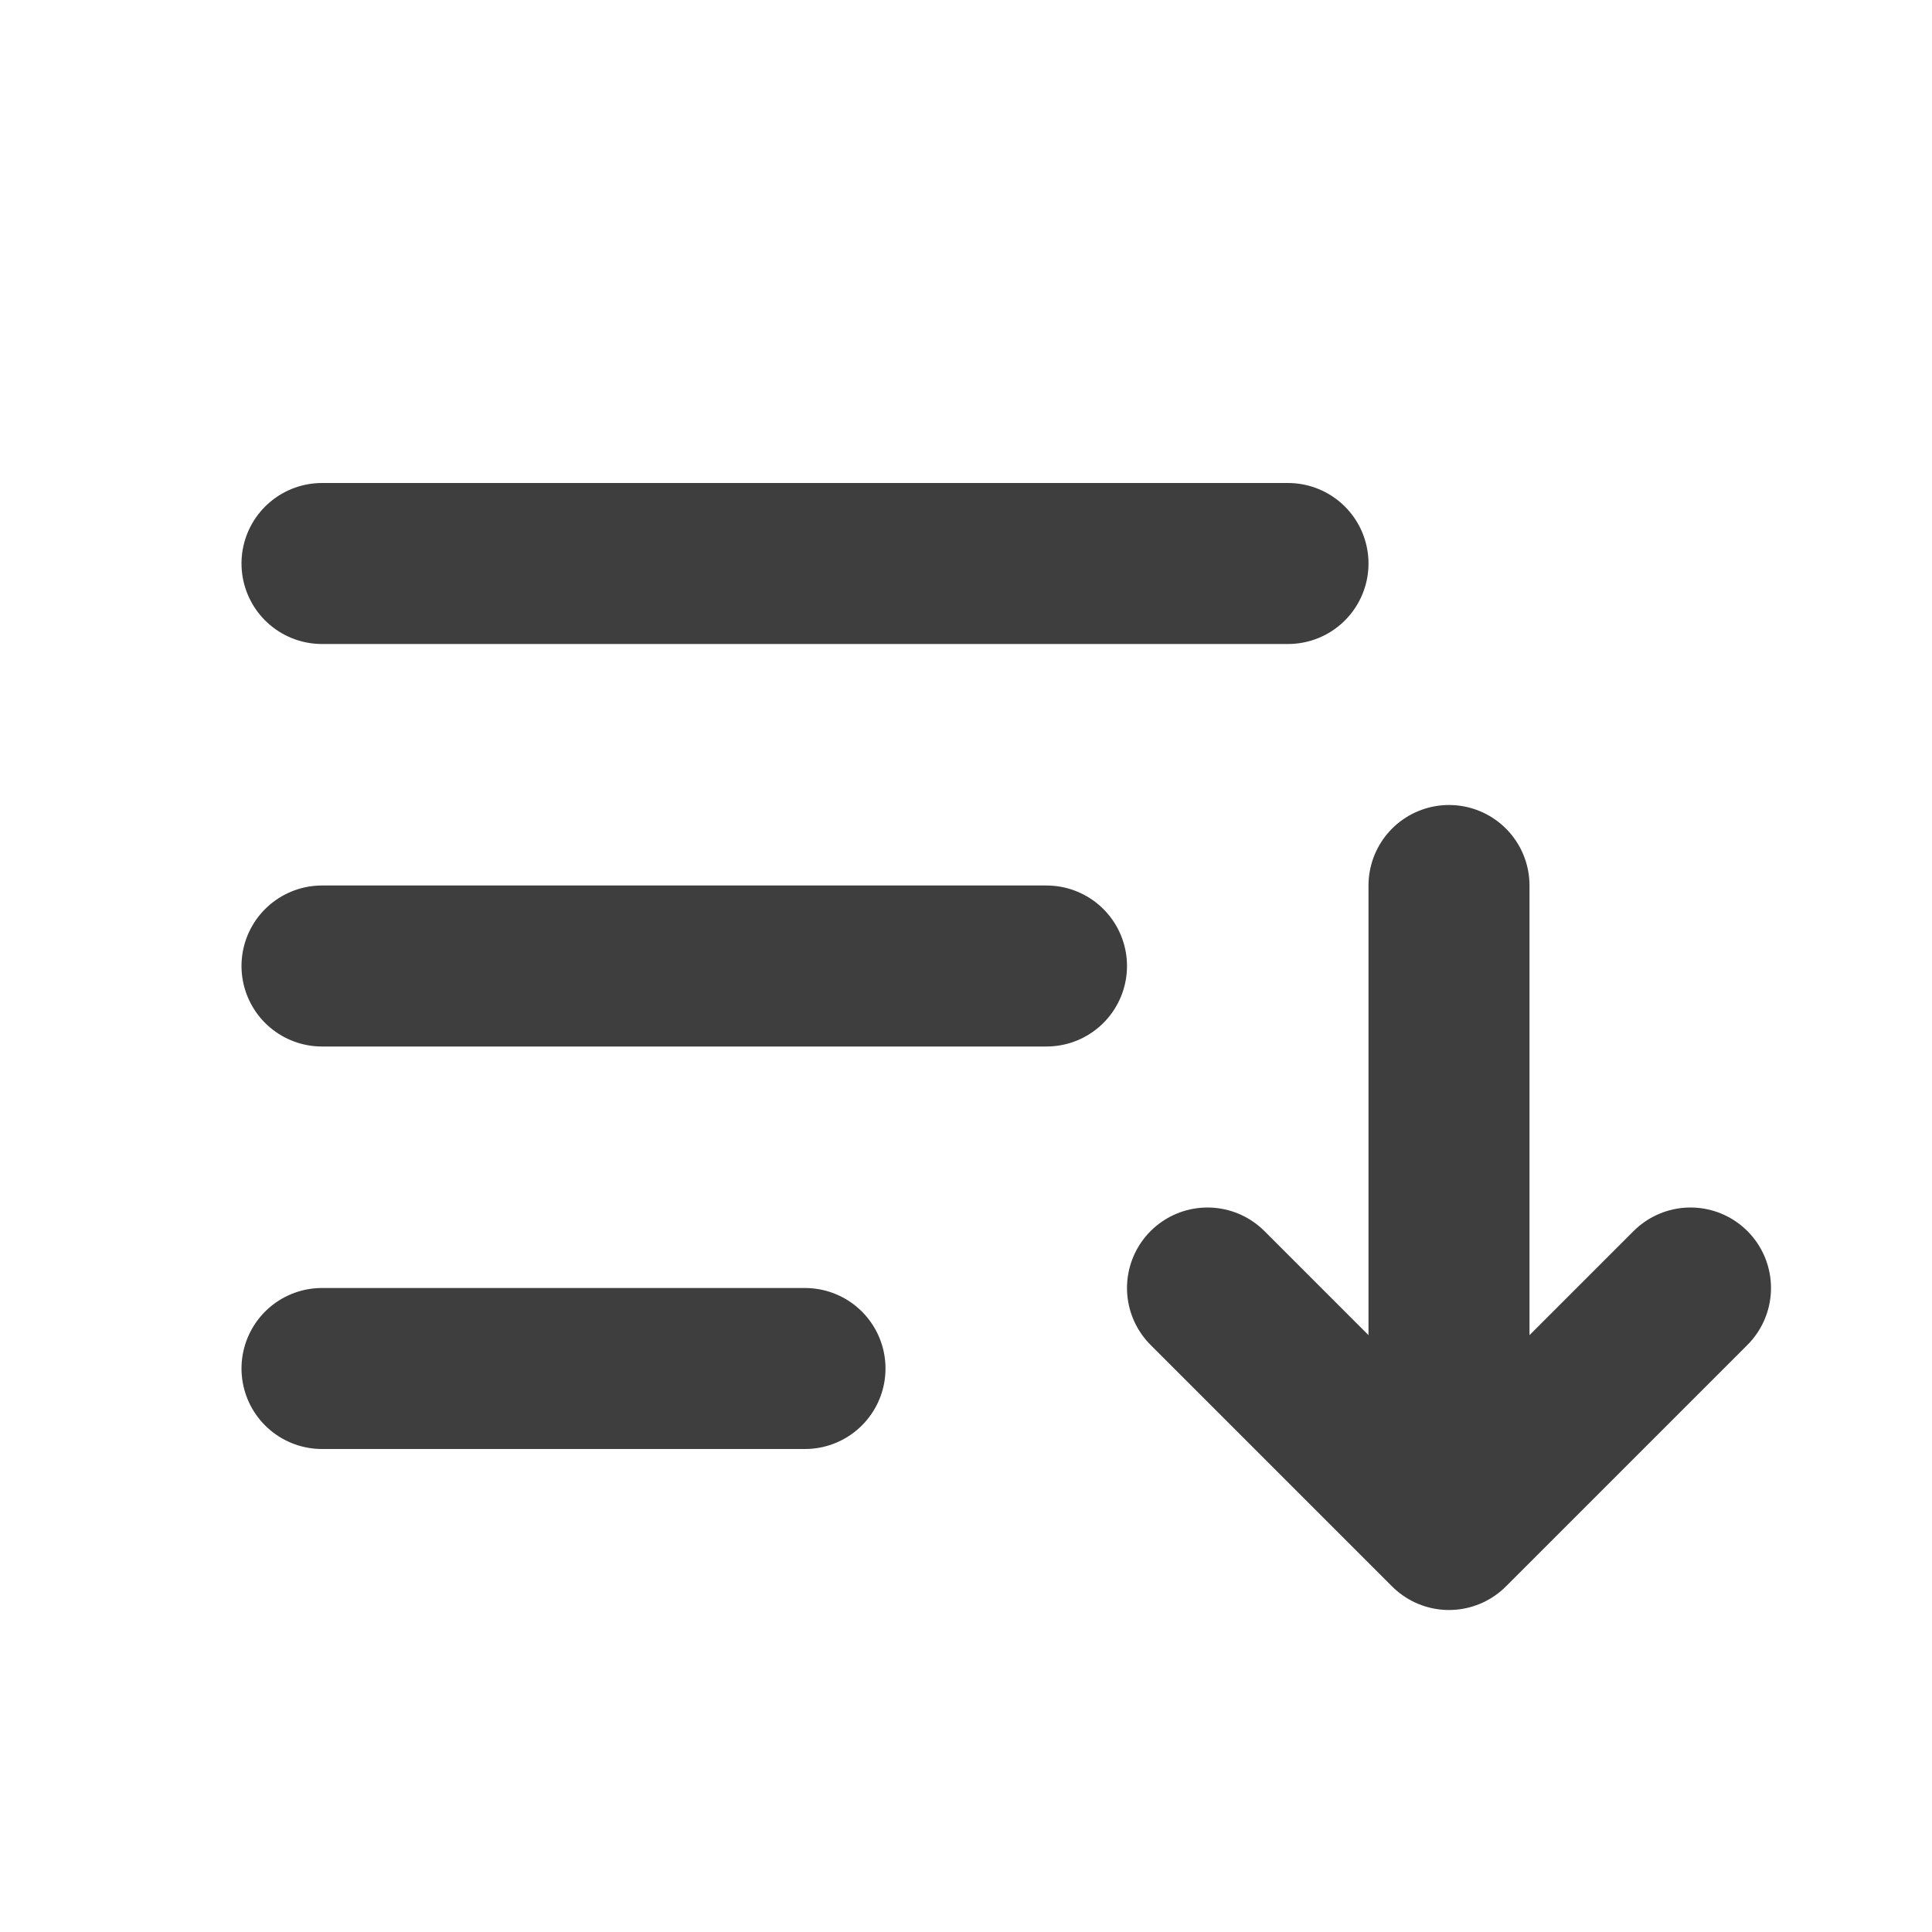
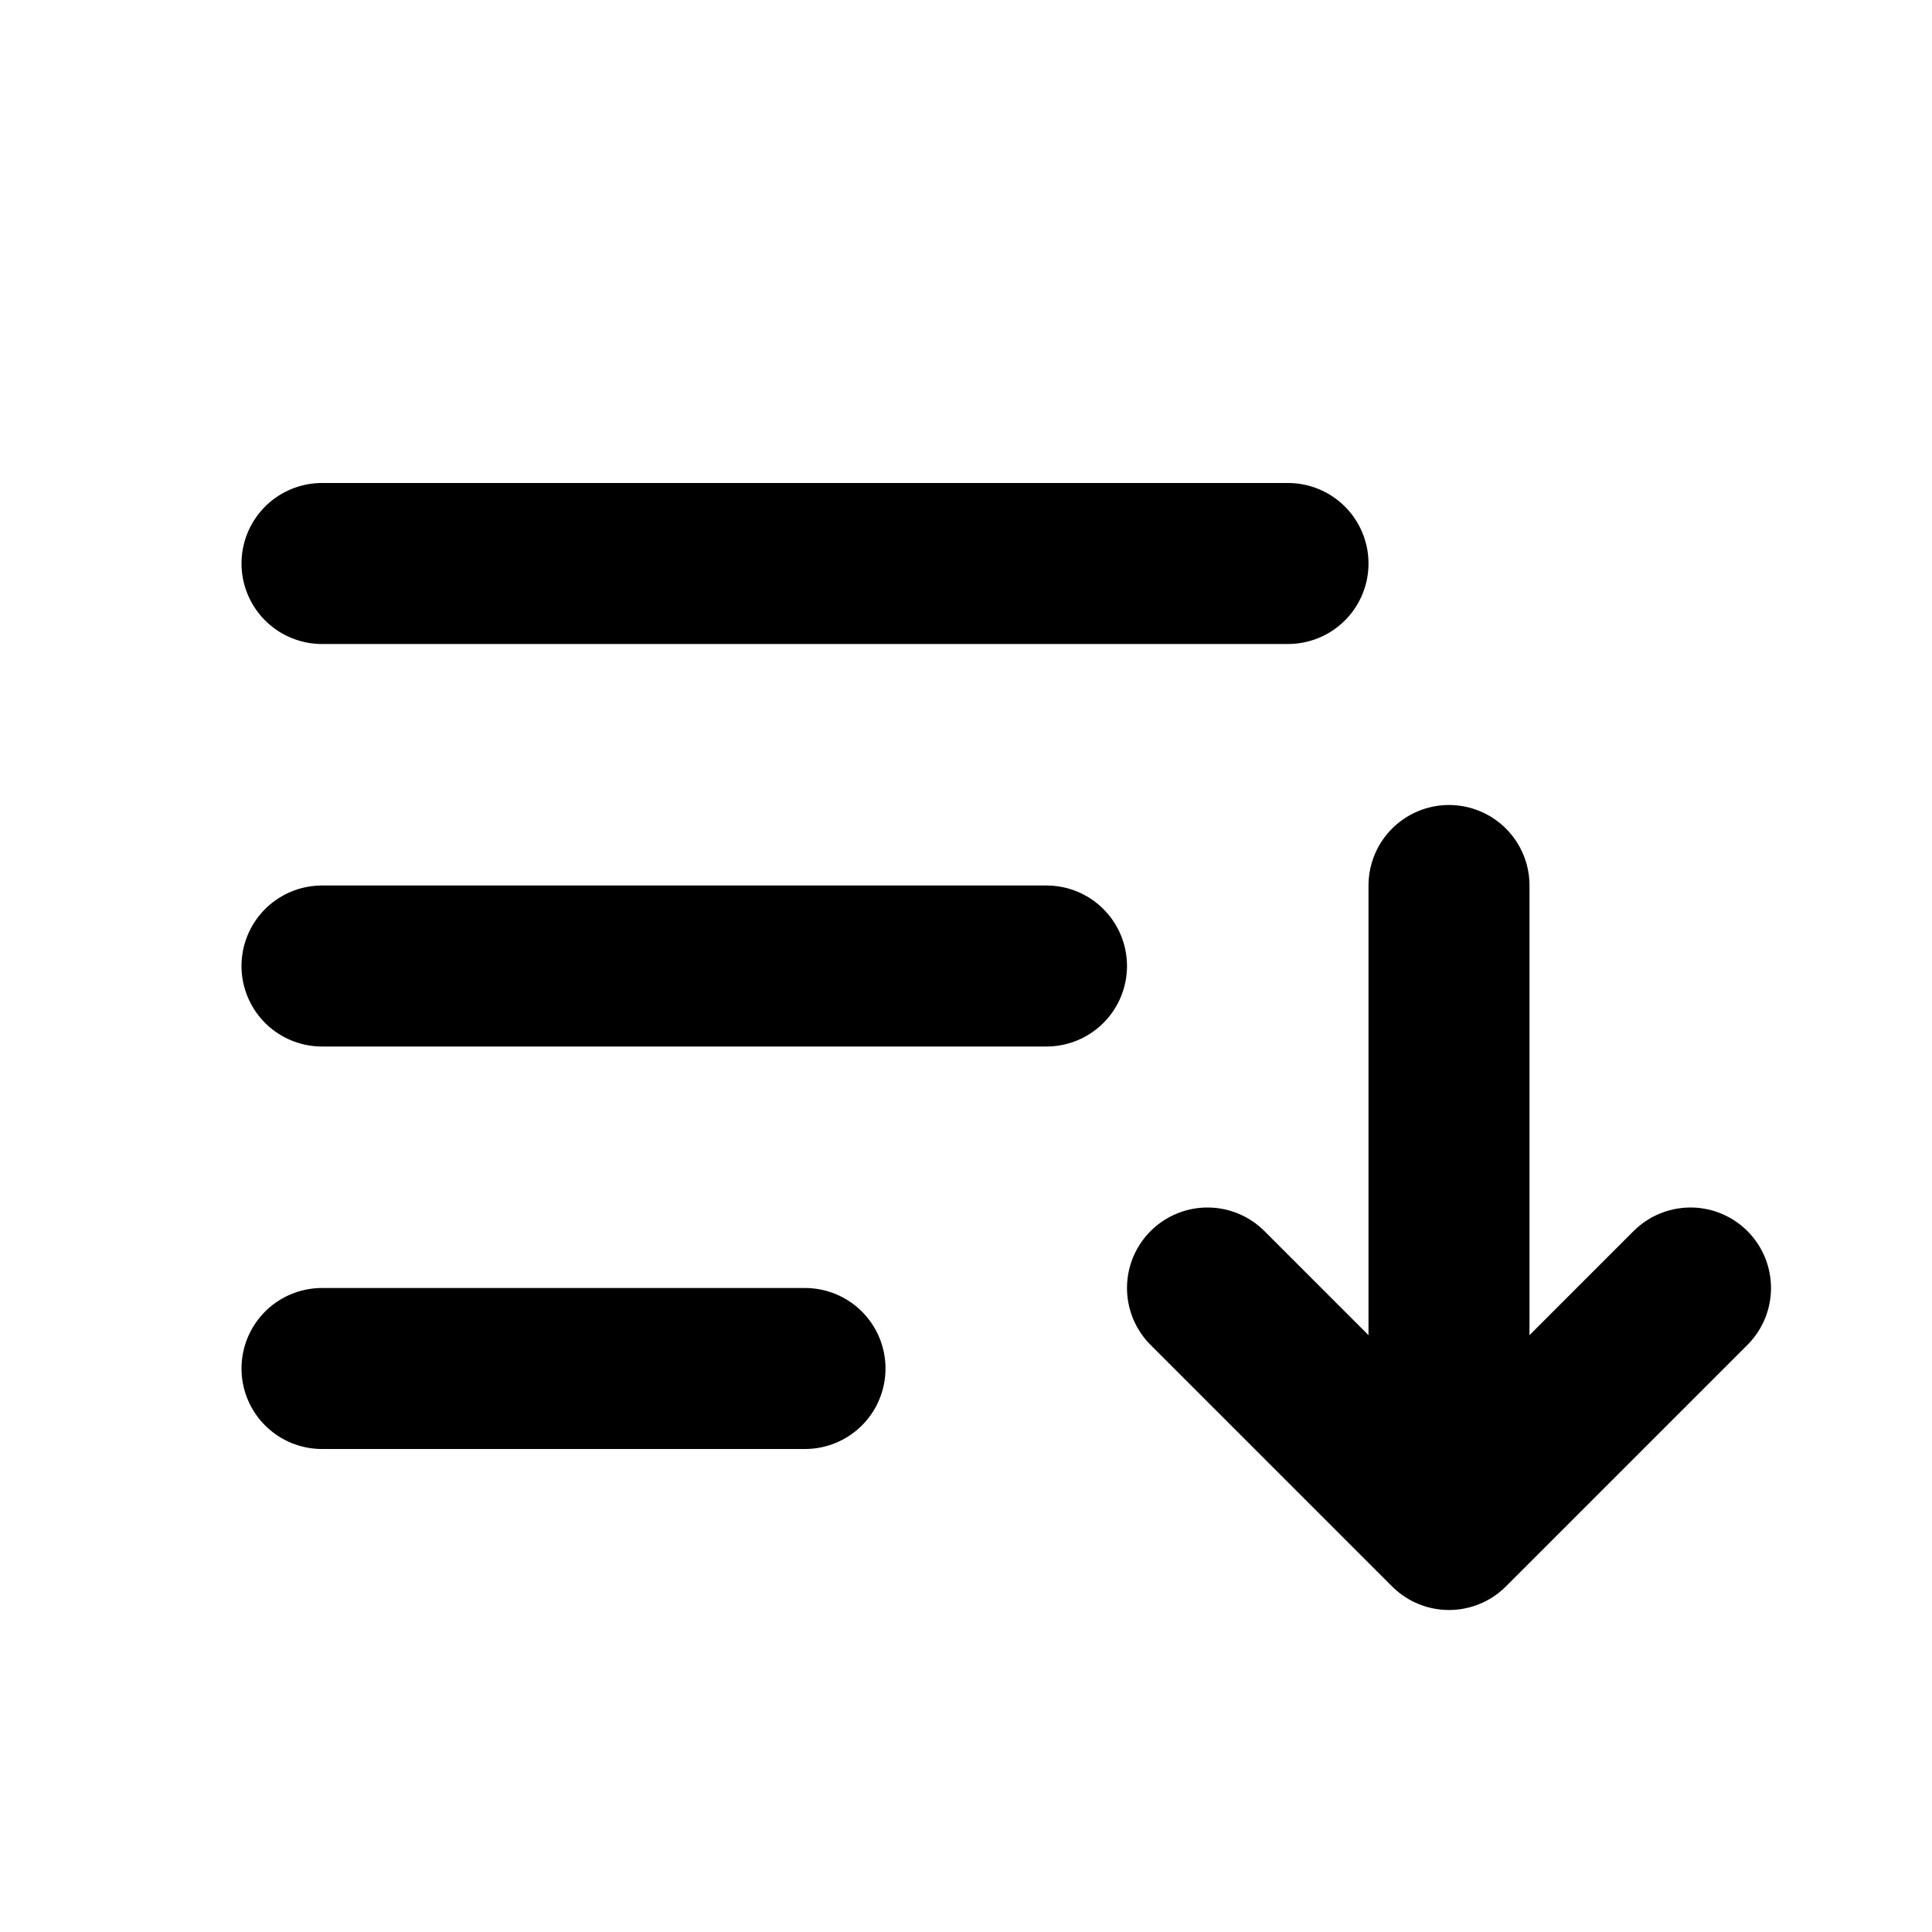
<svg xmlns="http://www.w3.org/2000/svg" width="800px" height="800px" viewBox="0 0 24 24" fill="none">
  <g id="SVGRepo_bgCarrier" stroke-width="0" />
  <g id="SVGRepo_tracerCarrier" stroke-linecap="round" stroke-linejoin="round" />
  <g id="SVGRepo_iconCarrier">
    <g id="Edit / Sort_Ascending">
-       <path id="Vector" d="M4 17H10M4 12H13M18 11V19M18 19L21 16M18 19L15 16M4 7H16" stroke="rgb(62, 62, 62)" stroke-width="2" stroke-linecap="round" stroke-linejoin="round" />
+       <path id="Vector" d="M4 17H10M4 12H13M18 11V19M18 19L21 16M18 19L15 16M4 7H16" stroke="rgb(0, 0, 0)" stroke-width="2" stroke-linecap="round" stroke-linejoin="round" />
    </g>
  </g>
</svg>
